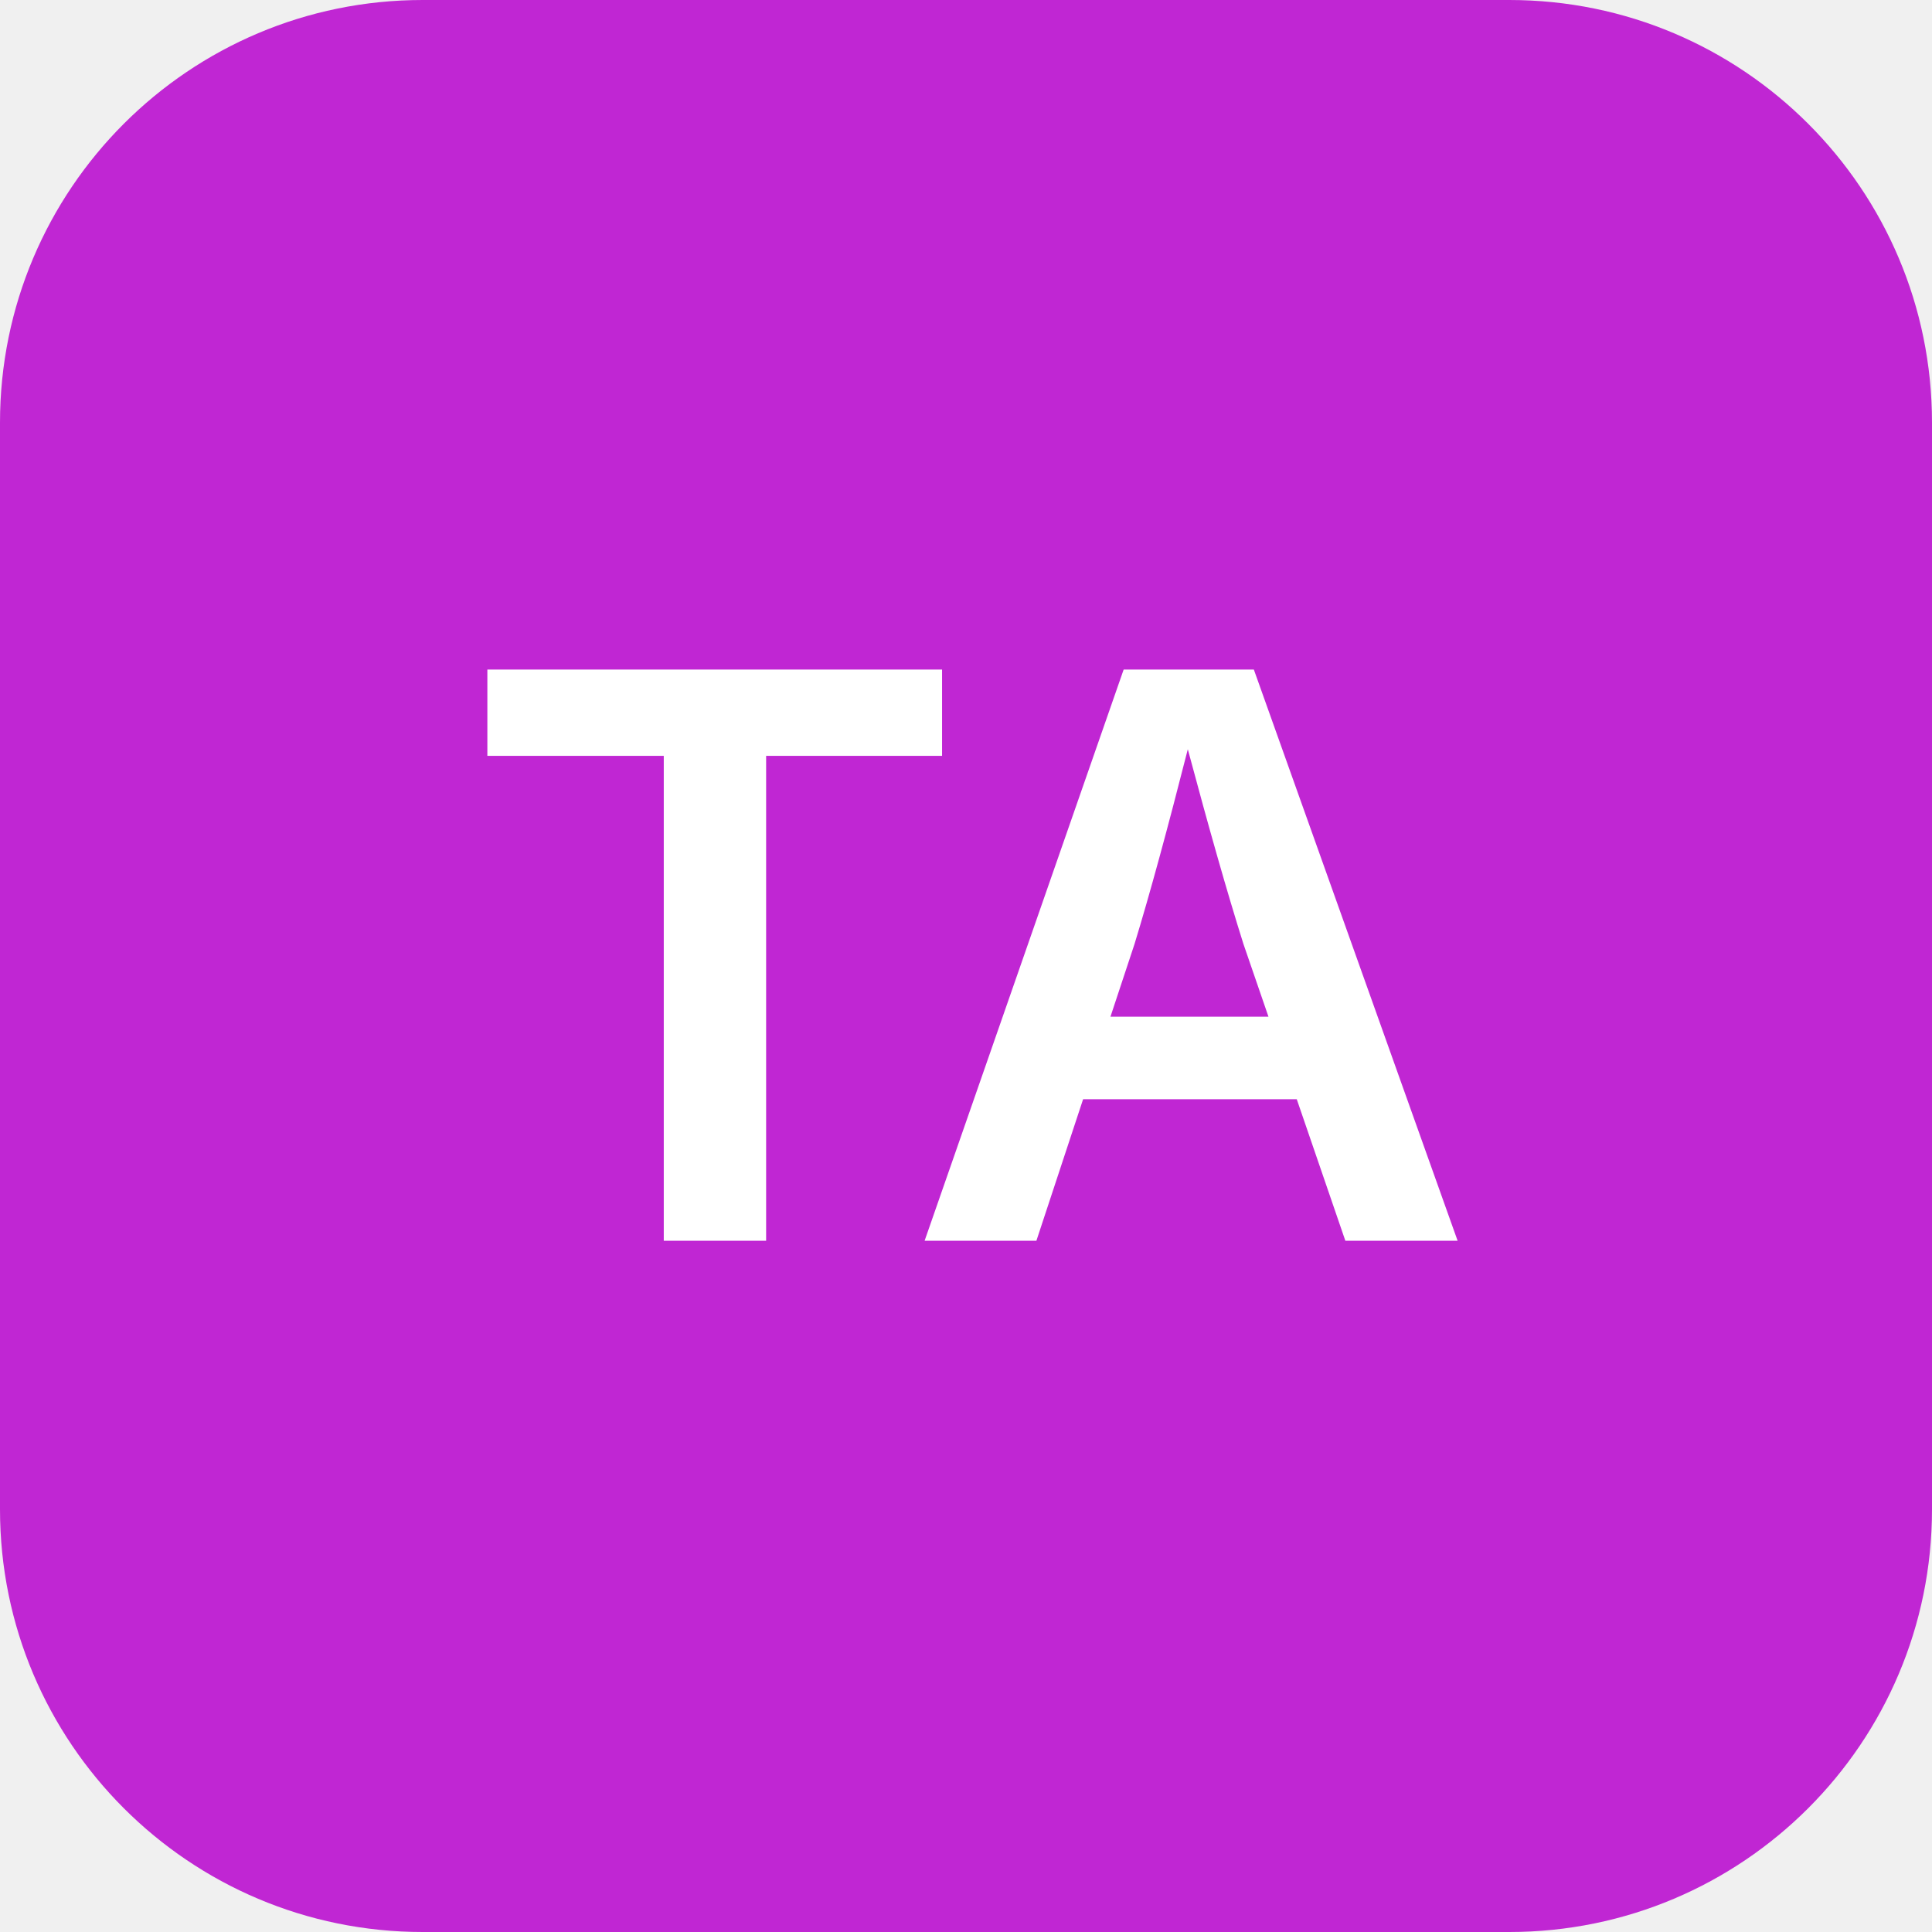
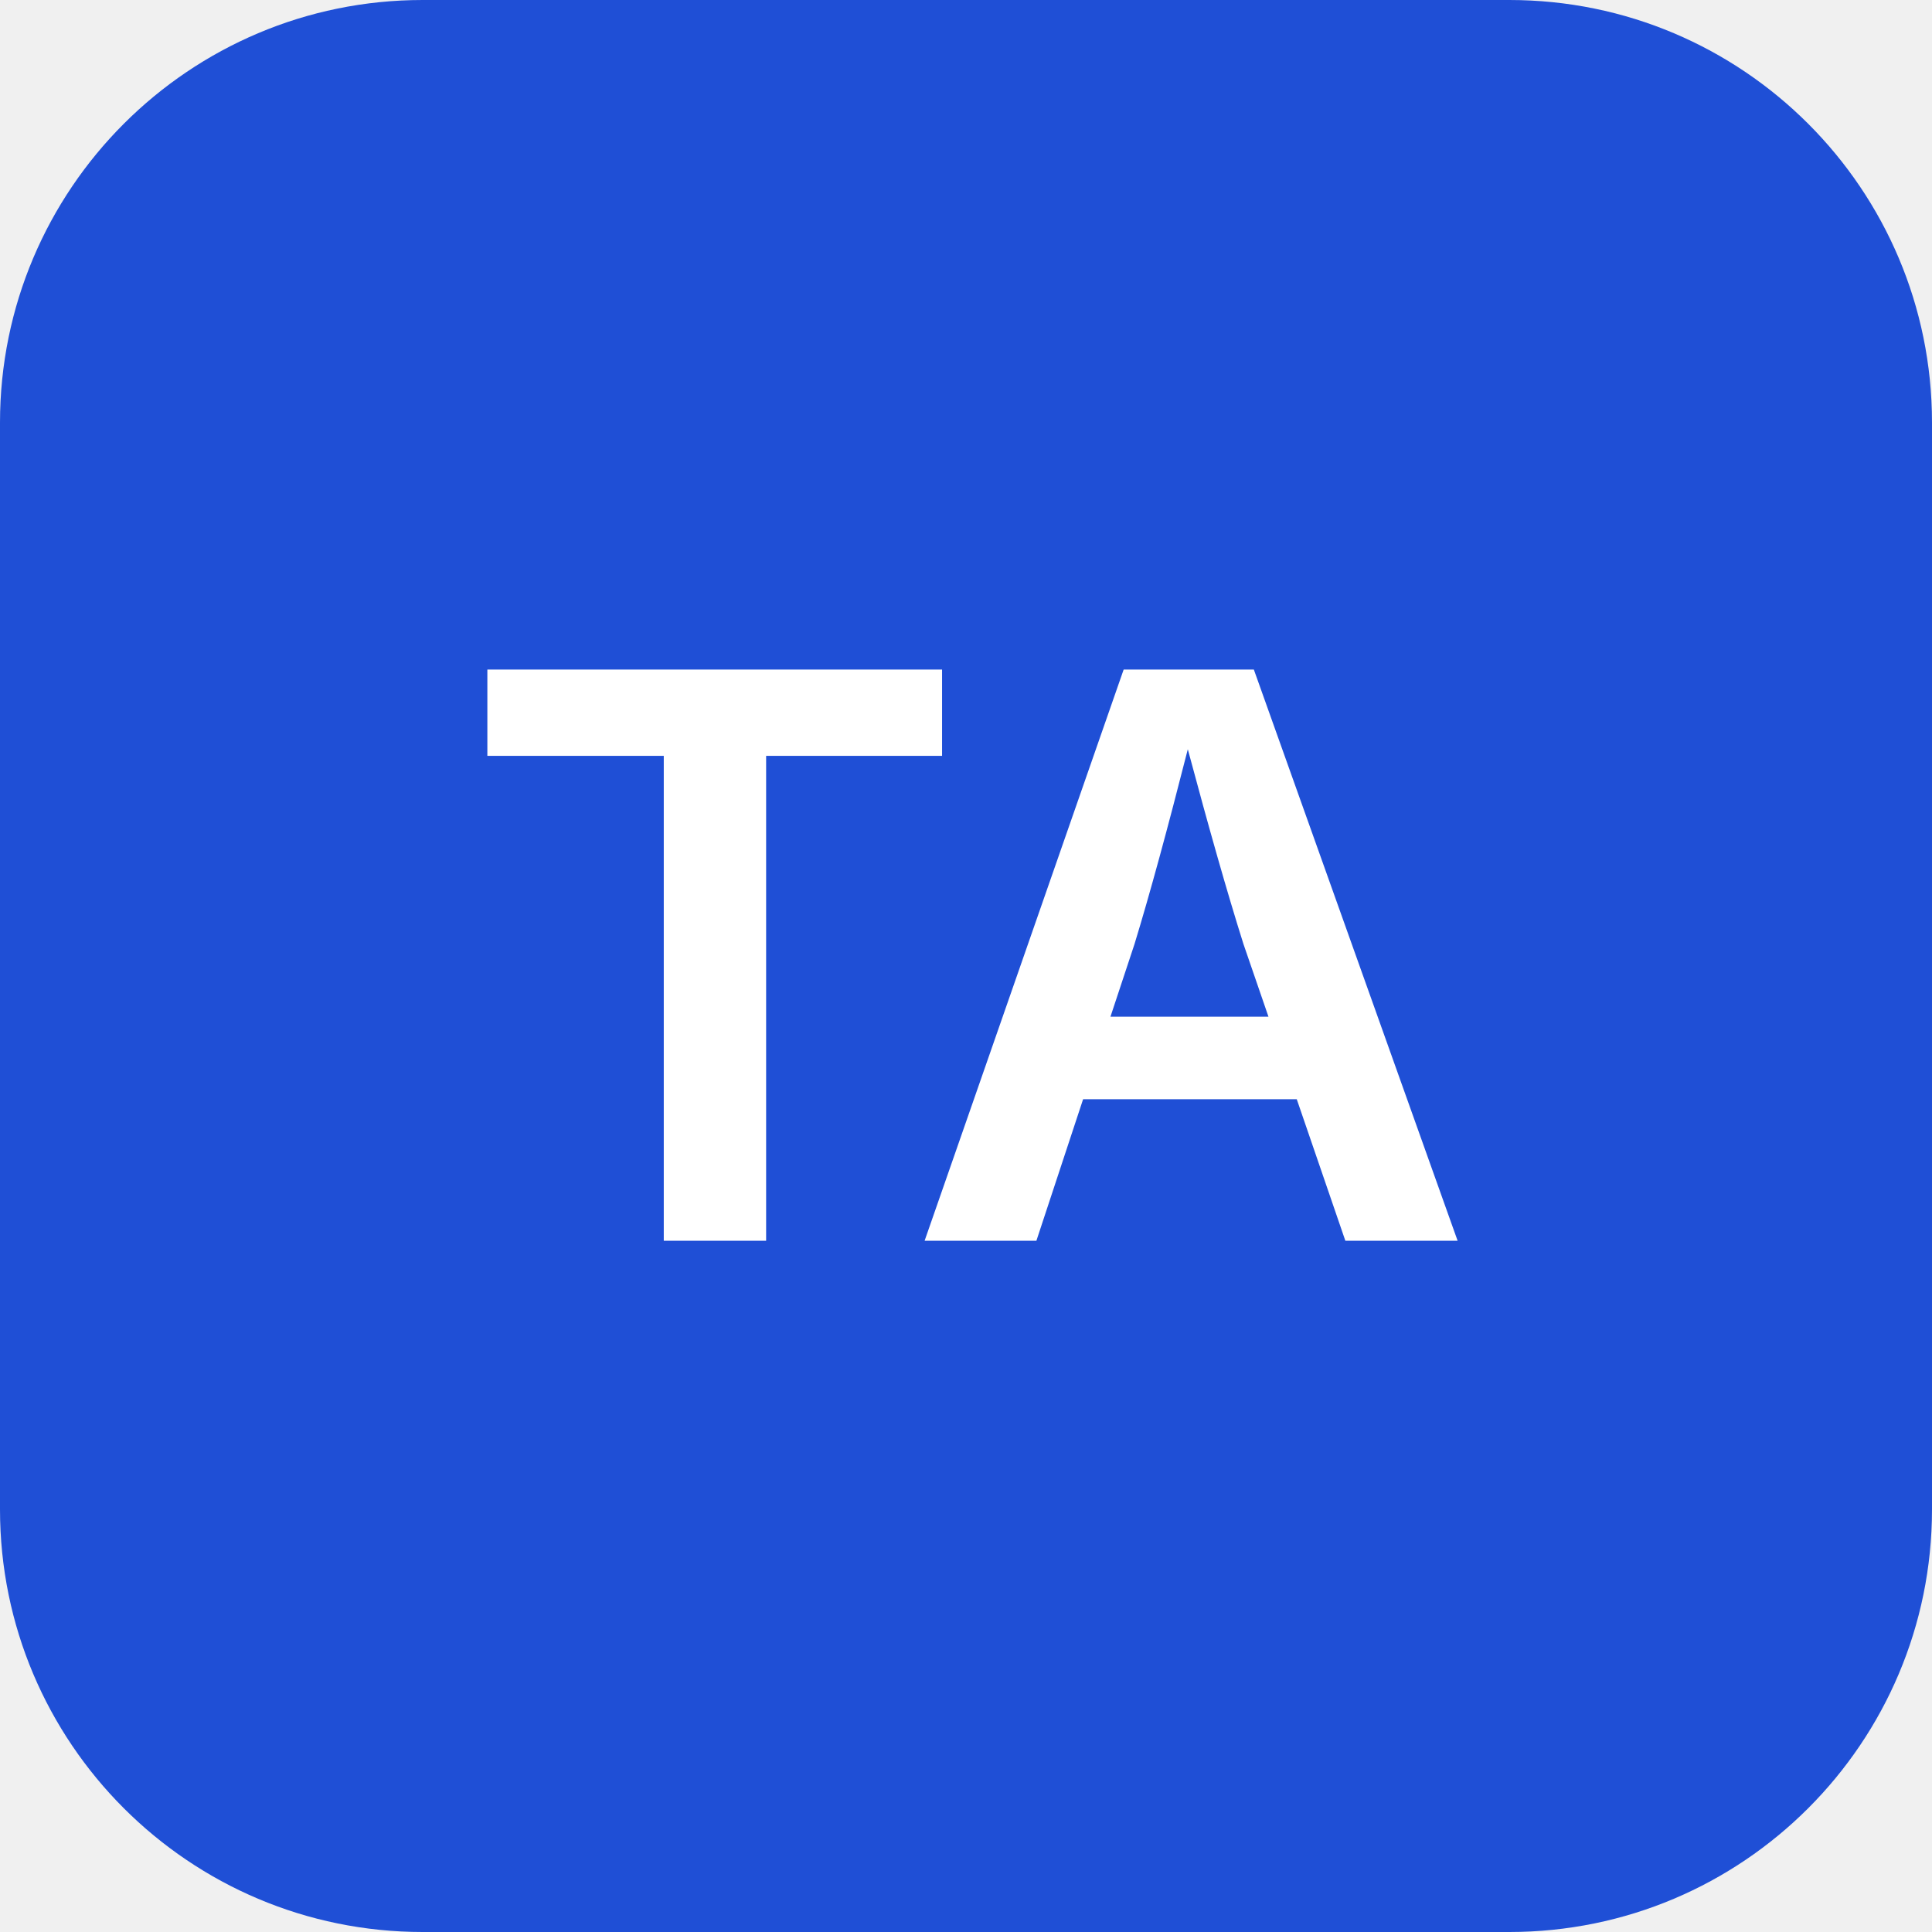
<svg xmlns="http://www.w3.org/2000/svg" viewBox="0 0 64 64">
-   <rect width="64" height="64" rx="14" fill="#c026d3" />
+   <rect width="64" height="64" rx="14" fill="#1f4fd6" />
  <text x="32" y="32" dy="0.35em" text-anchor="middle" font-family="ui-sans-serif, system-ui, -apple-system, sans-serif" font-size="26" font-weight="600" fill="#ffffff">TA</text>
</svg>
